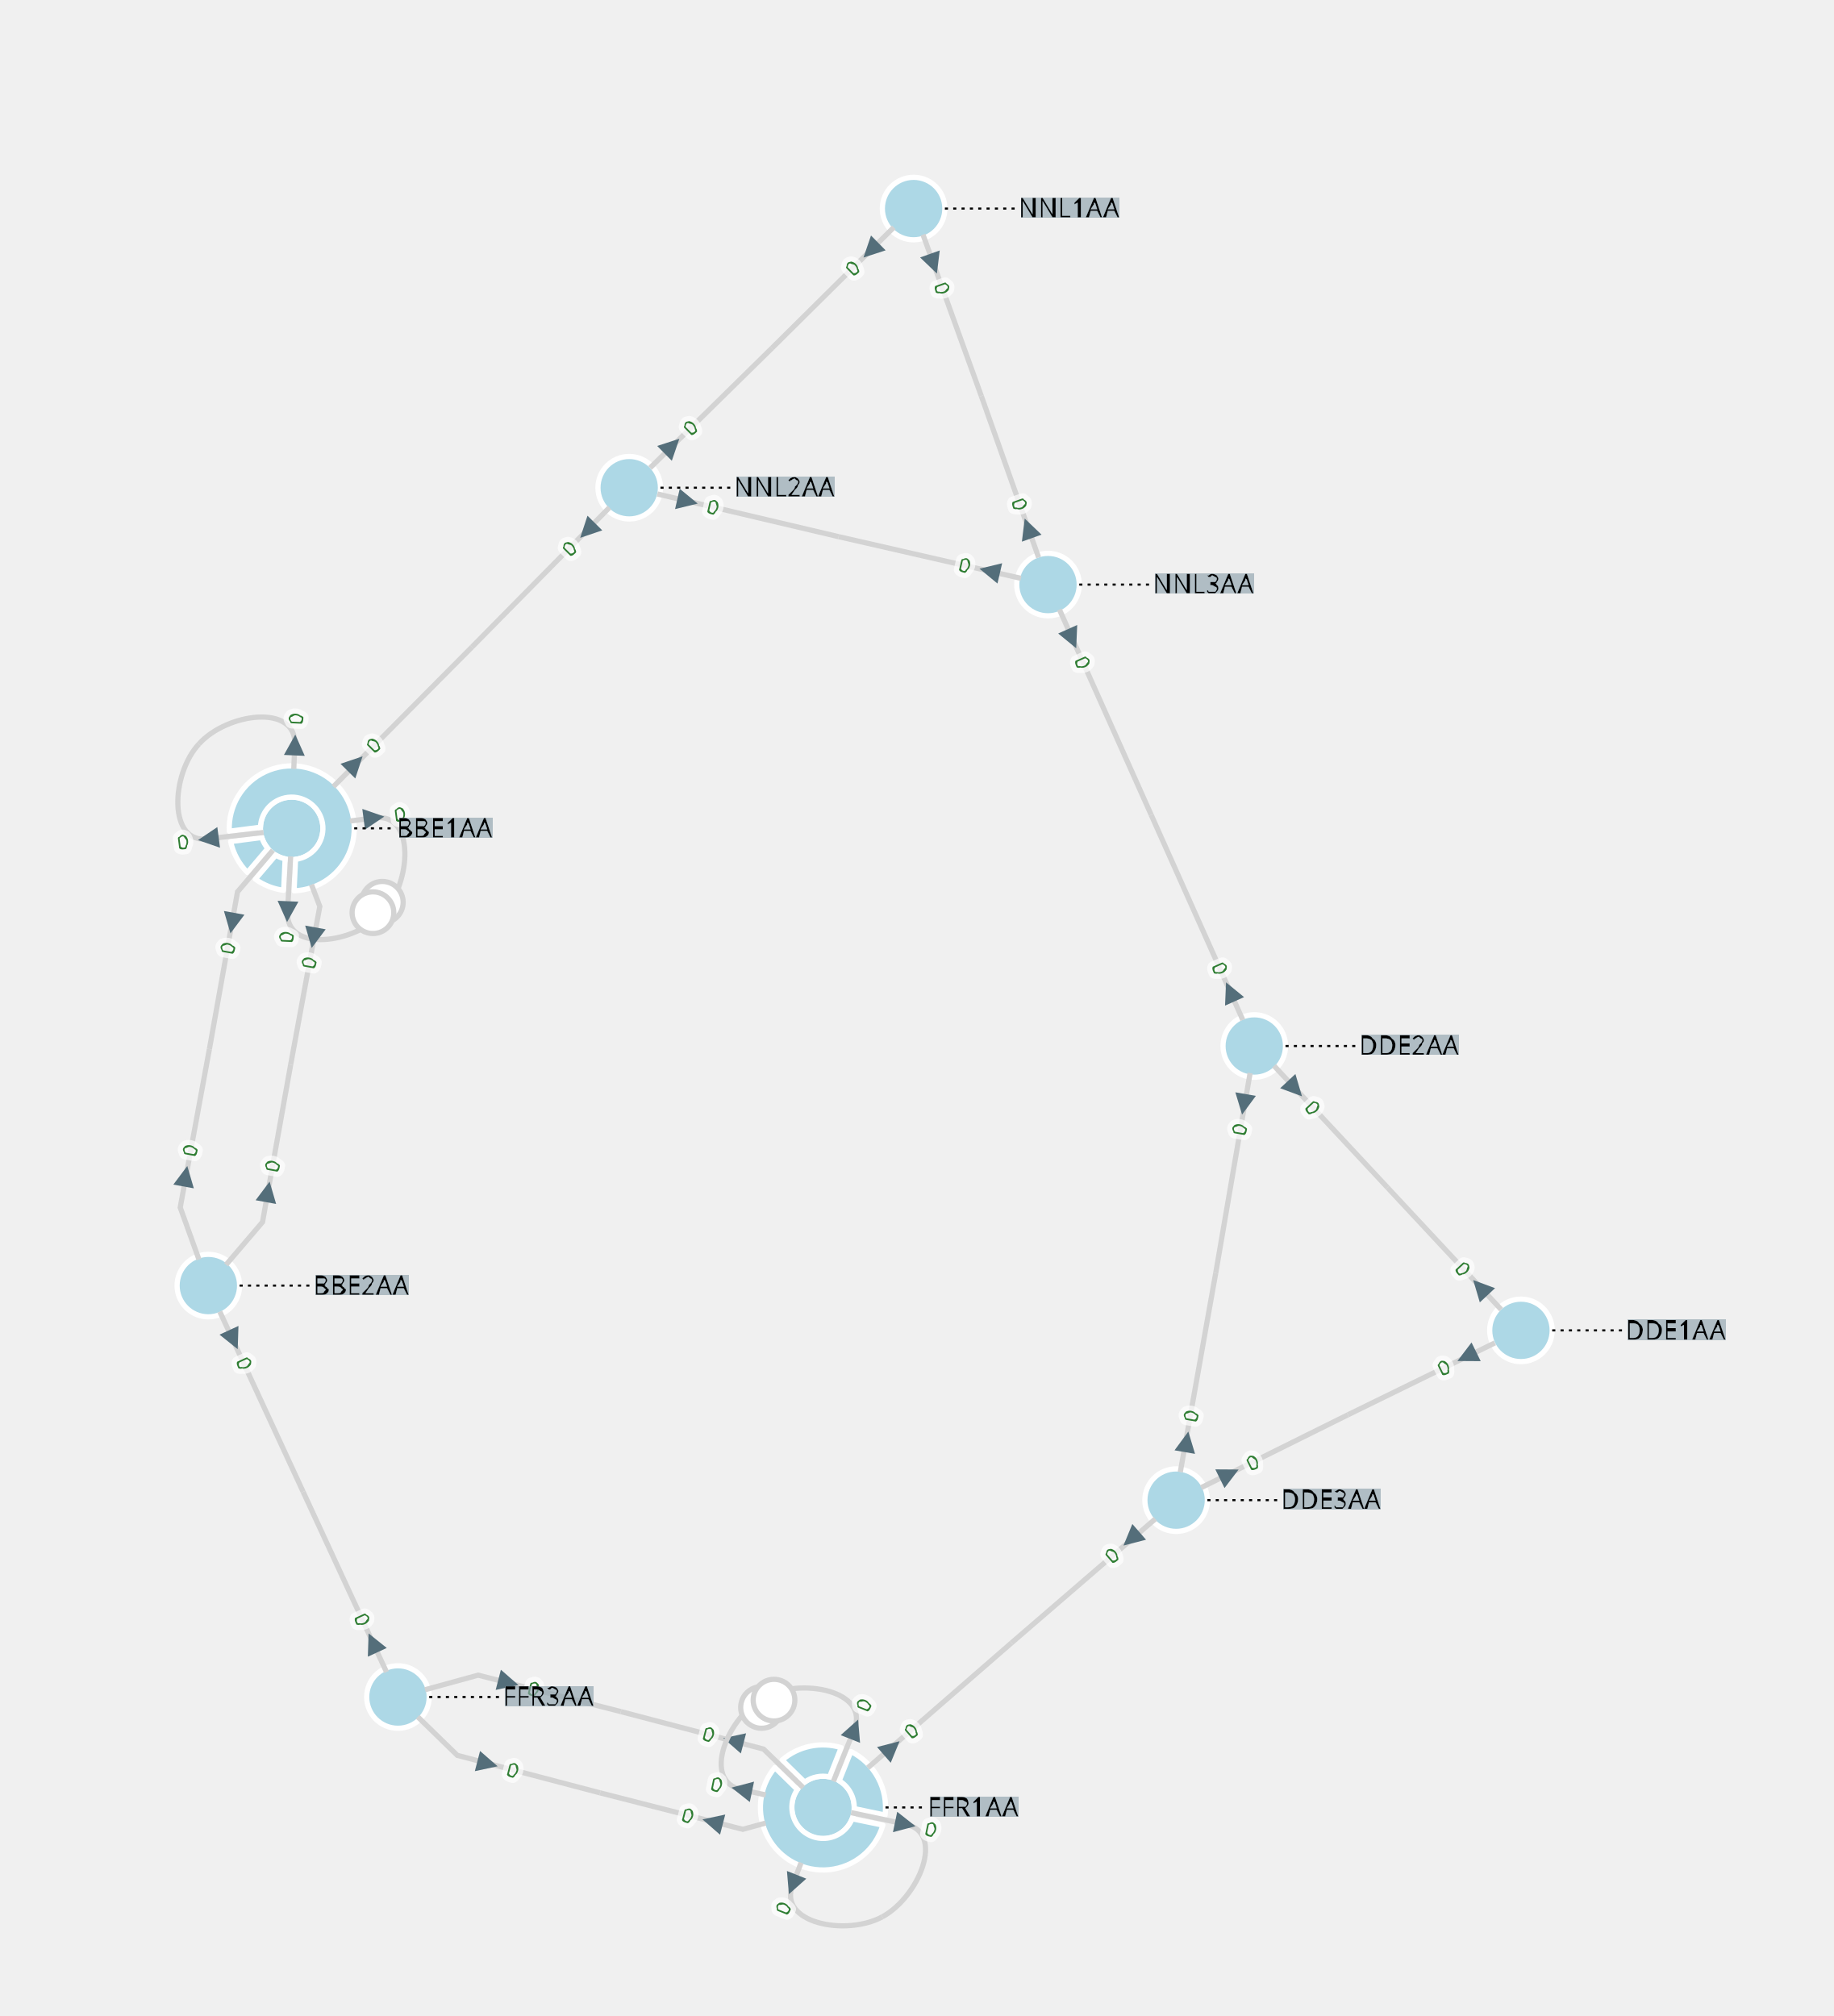
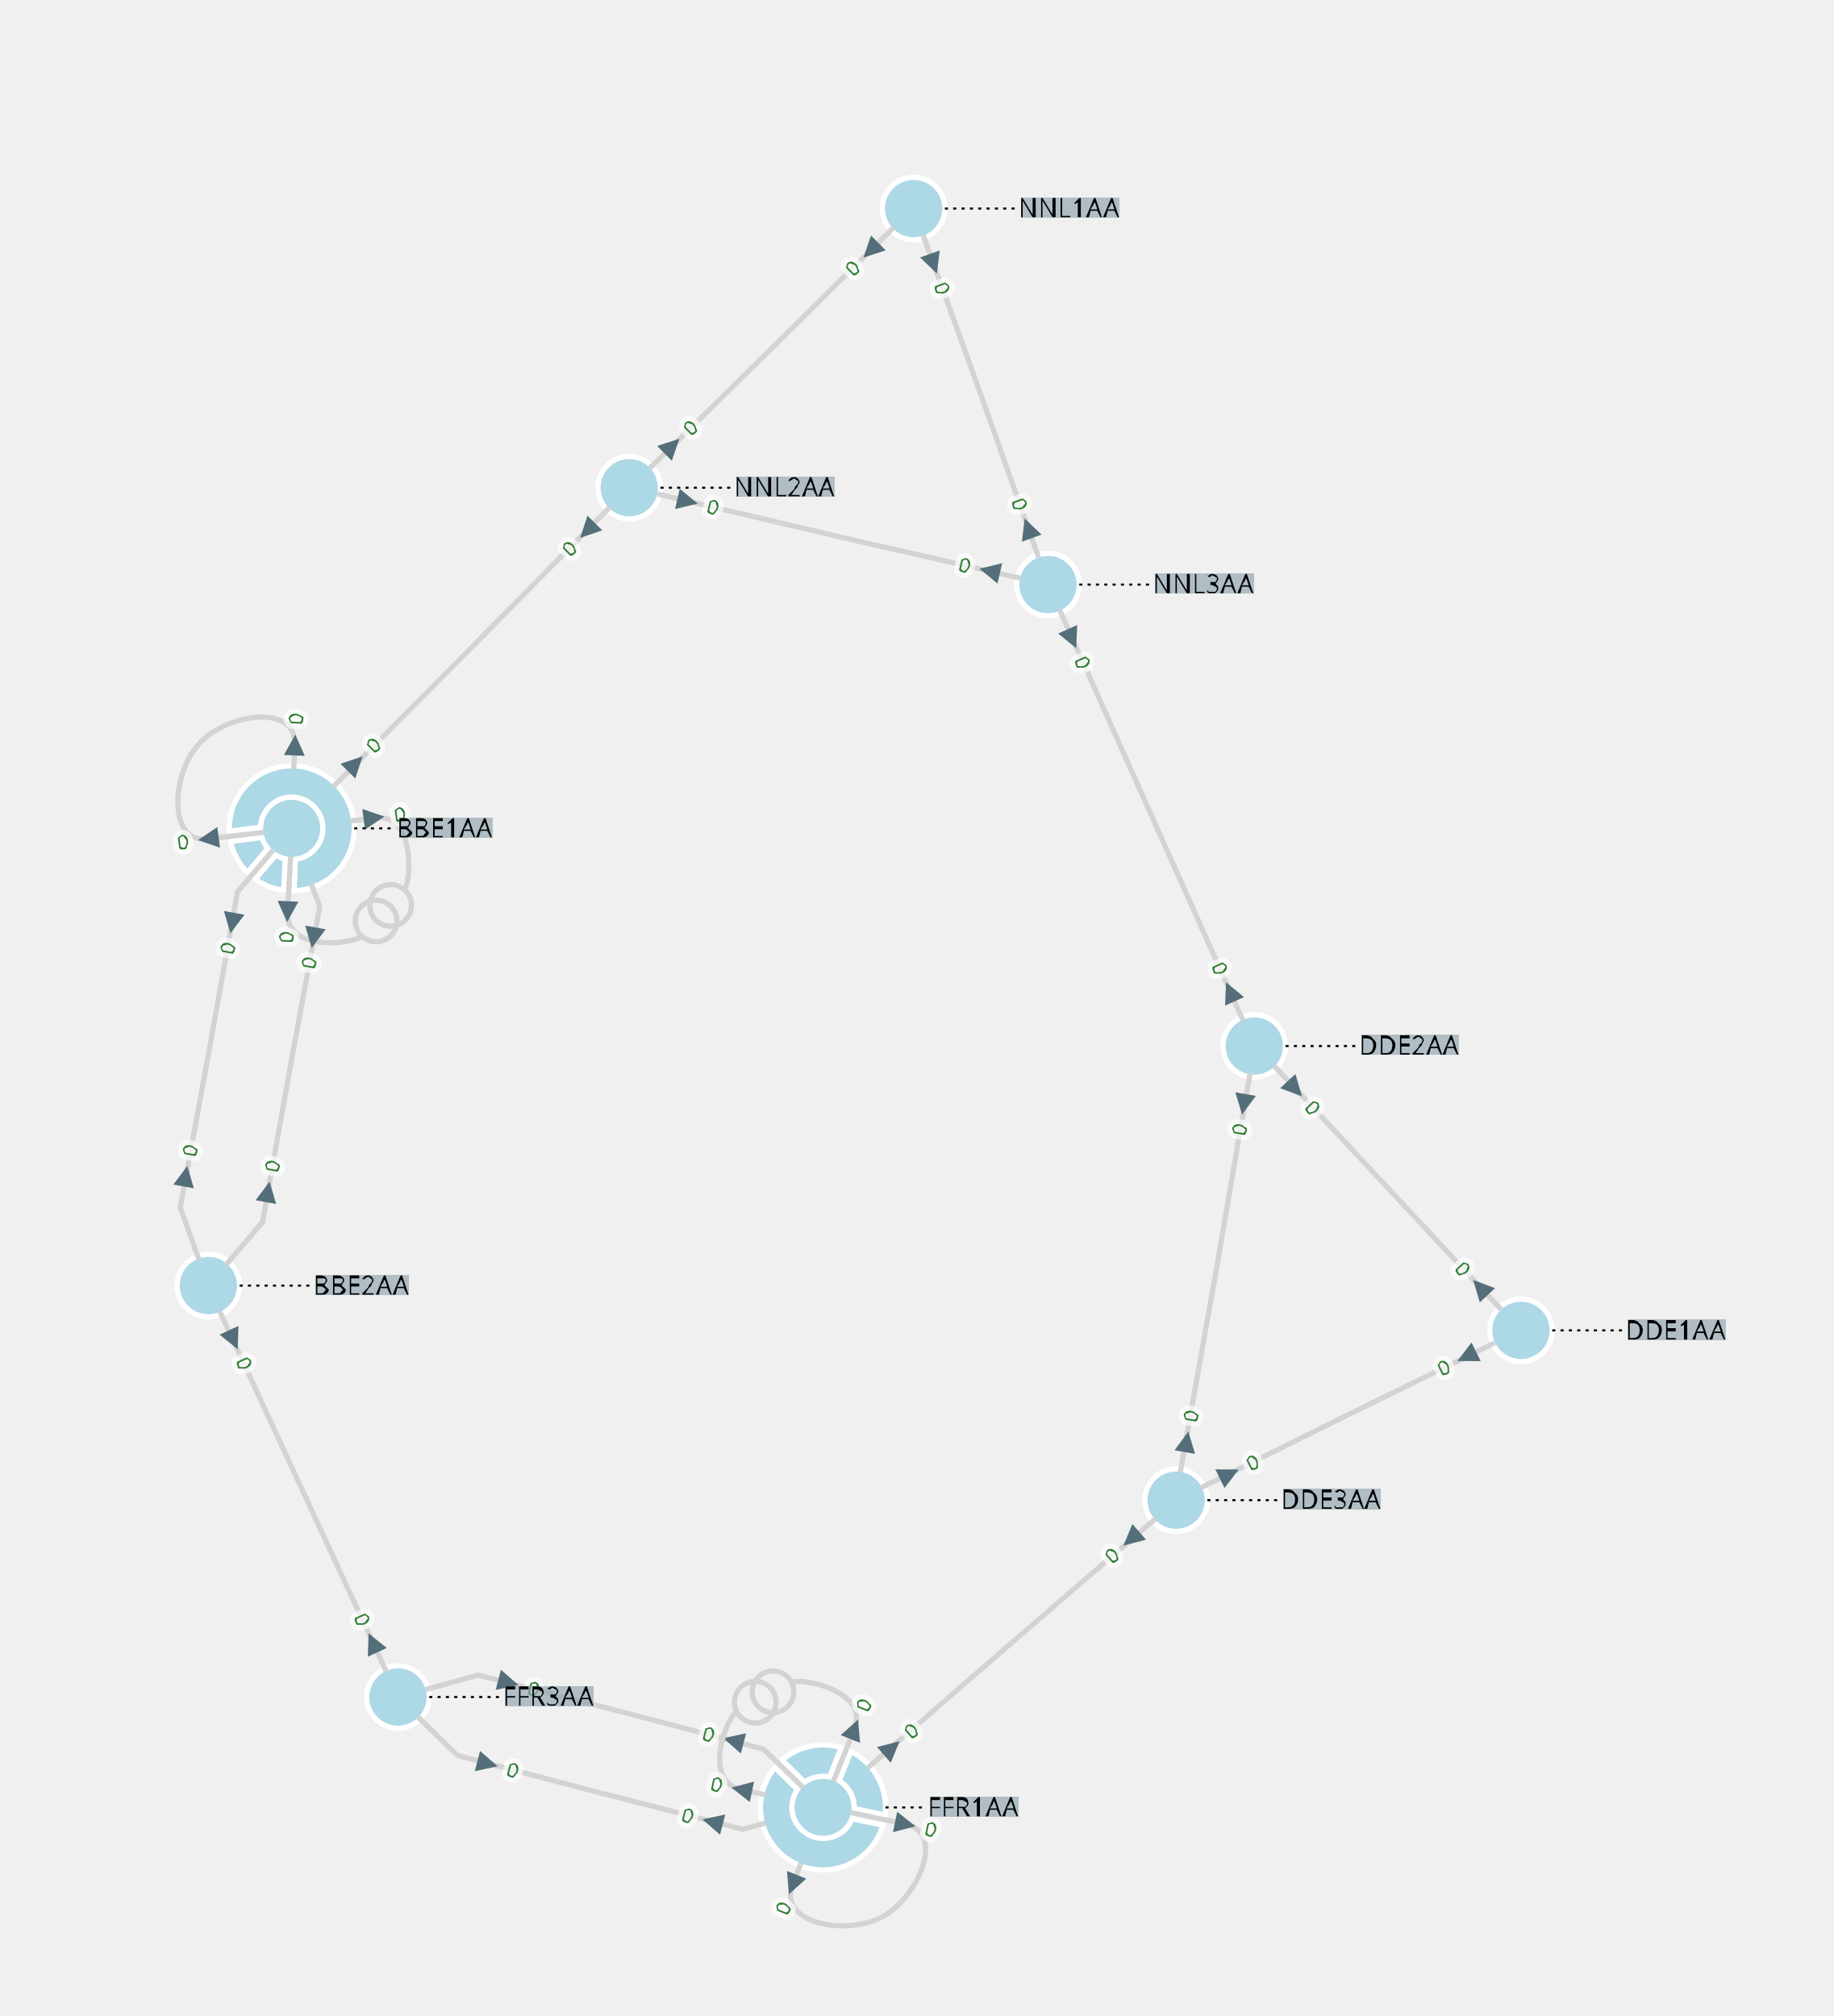
<svg xmlns="http://www.w3.org/2000/svg" width="800.00" height="879.76" viewBox="-7.54 -10.03 17.60 19.35">
  <style>
.nad-branch-edges polyline, .nad-branch-edges path {stroke: var(--nad-vl-color, lightgrey); stroke-width: 0.05; fill: none}
- .nad-branch-edges circle {stroke: var(--nad-vl-color, lightgrey); stroke-width: 0.05; fill: white}
+ .nad-branch-edges circle {stroke: var(--nad-vl-color, lightgrey); stroke-width: 0.05; fill: none}
.nad-3wt-edges polyline {stroke: var(--nad-vl-color, lightgrey); stroke-width: 0.05; fill: none}
.nad-text-edges {stroke: black; stroke-width: 0.02; stroke-dasharray: .03,.05}
.nad-branch-edges .nad-disconnected polyline {stroke-dasharray: .1,.1}
.nad-vl-nodes circle, .nad-vl-nodes path {fill: var(--nad-vl-color, lightblue); stroke-width: 0.05; stroke: white; stroke-linejoin:round}
.nad-vl-nodes circle.nad-unknown-busnode {stroke: lightgrey; stroke-dasharray: .05,.05; fill: none}
.nad-hvdc-edge polyline.nad-hvdc {stroke: grey; stroke-width: 0.2}
.nad-3wt-nodes circle {stroke: var(--nad-vl-color, lightgrey); stroke-width: 0.05; fill: none}
- .nad-3wt-bg circle {stroke: none; fill: white}
.nad-state-out .nad-arrow-in {visibility: hidden}
.nad-state-in .nad-arrow-out {visibility: hidden}
.nad-active path {stroke: none; fill: #546e7a}
.nad-active {visibility: visible}
.nad-reactive {visibility: hidden}
.nad-reactive path {stroke: none; fill: #0277bd}
.nad-text-background {flood-color: #90a4aeaa}
.nad-text-nodes {font: 0.25px "Verdana"; fill: black}
.nad-edge-infos text {font: 0.2px "Verdana"; dominant-baseline:middle; stroke: #FFFFFFAA; stroke-width: 0.1; stroke-linejoin:round; paint-order: stroke}
.nad-edge-infos .nad-state-in text {fill: #b71c1c}
.nad-edge-infos .nad-state-out text {fill: #2e7d32}
.nad-vl0to30 {--nad-vl-color: #AFB42B}
.nad-vl30to50 {--nad-vl-color: #EF9A9A}
.nad-vl50to70 {--nad-vl-color: #9C27B0}
.nad-vl70to120 {--nad-vl-color: #E65100}
.nad-vl120to180 {--nad-vl-color: #00ACC1}
.nad-vl180to300 {--nad-vl-color: #2E7D32}
.nad-vl300to500 {--nad-vl-color: #D32F2F}
.nad-branch-edges .nad-overload polyline, .nad-branch-edges .nad-overload path {animation: line-blink 3s infinite}
.nad-vl-nodes .nad-overvoltage {animation: node-over-blink 3s infinite}
.nad-vl-nodes .nad-undervoltage {animation: node-under-blink 3s infinite}

@keyframes line-blink {
  0%, 80%, 100% {stroke: var(--nad-vl-color, black); stroke-width: 0.05}
  40% {stroke: #FFEB3B; stroke-width: 0.15}
}
@keyframes node-over-blink {
  0%, 80%, 100% {stroke: white; stroke-width: 0.05}
  40% {stroke: #ff5722; stroke-width: 0.15}
}
@keyframes node-under-blink {
  0%, 80%, 100% {stroke: white; stroke-width: 0.05}
  40% {stroke: #00BCD4; stroke-width: 0.15}
}
</style>
  <defs>
    <filter id="textBgFilter" x="0" y="0" width="1" height="1">
      <feFlood class="nad-text-background" />
      <feComposite in="SourceGraphic" operator="over" />
    </filter>
  </defs>
  <g class="nad-vl-nodes">
    <g transform="translate(-4.74,-2.08)" id="0" class="nad-vl300to500">
      <circle r="0.30" id="1" />
      <path d="M-0.077,0.595 A0.600,0.600 28.195 0 1 -0.349,0.488 L-0.153,0.258 A0.300,0.300 -18.646 0 0 -0.063,0.293 Z M-0.425,0.424 A0.600,0.600 32.706 0 1 -0.586,0.127 L-0.287,0.088 A0.300,0.300 -23.157 0 0 -0.229,0.193 Z M-0.599,0.028 A0.600,0.600 270.451 1 1 0.023,0.600 L0.037,0.298 A0.300,0.300 -260.901 1 0 -0.300,-0.011 Z " id="2" />
    </g>
    <g transform="translate(-5.54,2.31)" id="3" class="nad-vl300to500">
      <circle r="0.30" id="4" />
    </g>
    <g transform="translate(7.06,2.74)" id="5" class="nad-vl300to500">
      <circle r="0.30" id="6" />
    </g>
    <g transform="translate(4.50,0.01)" id="7" class="nad-vl300to500">
      <circle r="0.30" id="8" />
    </g>
    <g transform="translate(3.75,4.37)" id="9" class="nad-vl300to500">
      <circle r="0.30" id="10" />
    </g>
    <g transform="translate(0.36,7.32)" id="11" class="nad-vl300to500">
      <circle r="0.30" id="12" />
      <path d="M-0.392,-0.455 A0.600,0.600 57.675 0 1 0.175,-0.574 L0.063,-0.293 A0.300,0.300 -48.126 0 0 -0.176,-0.243 Z M0.268,-0.537 A0.600,0.600 70.451 0 1 0.596,0.073 L0.300,0.011 A0.300,0.300 -60.901 0 0 0.156,-0.256 Z M0.575,0.170 A0.600,0.600 203.226 1 1 -0.462,-0.383 L-0.246,-0.172 A0.300,0.300 -193.677 1 0 0.280,0.109 Z " id="13" />
    </g>
    <g transform="translate(-3.72,6.26)" id="14" class="nad-vl300to500">
      <circle r="0.30" id="15" />
    </g>
    <g transform="translate(1.23,-8.03)" id="16" class="nad-vl300to500">
      <circle r="0.30" id="17" />
    </g>
    <g transform="translate(-1.50,-5.35)" id="18" class="nad-vl300to500">
      <circle r="0.30" id="19" />
    </g>
    <g transform="translate(2.52,-4.42)" id="20" class="nad-vl300to500">
      <circle r="0.30" id="21" />
    </g>
  </g>
  <g class="nad-branch-edges">
    <g id="22">
      <g class="nad-vl300to500">
        <polyline points="-4.92,-1.87 -5.26,-1.47 -5.53,0.04" />
        <g class="nad-edge-infos" transform="translate(-5.31,-1.17)">
          <g class="nad-active nad-state-out">
            <g transform="rotate(-169.70)">
              <path class="nad-arrow-in" d="M-0.1 -0.1 H0.1 L0 0.1z" />
              <path class="nad-arrow-out" d="M-0.1 0.1 H0.1 L0 -0.1z" />
            </g>
            <text transform="rotate(-79.70)" x="-0.19" style="text-anchor:end">0</text>
          </g>
          <g class="nad-reactive nad-state-out">
            <g transform="rotate(-169.70)">
              <path class="nad-arrow-in" d="M-0.1 -0.1 H0.1 L0 0.1z" />
              <path class="nad-arrow-out" d="M-0.1 0.1 H0.1 L0 -0.1z" />
            </g>
            <text transform="rotate(-79.70)" x="-0.19" style="text-anchor:end">0</text>
          </g>
        </g>
      </g>
      <g class="nad-vl300to500">
        <polyline points="-5.63,2.06 -5.81,1.56 -5.53,0.04" />
        <g class="nad-edge-infos" transform="translate(-5.76,1.26)">
          <g class="nad-active nad-state-out">
            <g transform="rotate(10.30)">
              <path class="nad-arrow-in" d="M-0.1 -0.1 H0.1 L0 0.1z" />
              <path class="nad-arrow-out" d="M-0.1 0.1 H0.1 L0 -0.1z" />
            </g>
            <text transform="rotate(-79.70)" x="0.19">0</text>
          </g>
          <g class="nad-reactive nad-state-out">
            <g transform="rotate(10.30)">
              <path class="nad-arrow-in" d="M-0.1 -0.1 H0.1 L0 0.1z" />
              <path class="nad-arrow-out" d="M-0.1 0.1 H0.1 L0 -0.1z" />
            </g>
            <text transform="rotate(-79.70)" x="0.19">0</text>
          </g>
        </g>
      </g>
    </g>
    <g id="23">
      <g class="nad-vl300to500">
        <path d="M-5.01,-2.04 L-5.54,-1.98 C-5.93,-1.92 -5.90,-2.60 -5.63,-2.89" />
        <g class="nad-edge-infos" transform="translate(-5.54,-1.98)">
          <g class="nad-active nad-state-out">
            <g transform="rotate(-97.44)">
              <path class="nad-arrow-in" d="M-0.1 -0.1 H0.1 L0 0.1z" />
              <path class="nad-arrow-out" d="M-0.1 0.1 H0.1 L0 -0.1z" />
            </g>
            <text transform="rotate(-7.44)" x="-0.19" style="text-anchor:end">0</text>
          </g>
          <g class="nad-reactive nad-state-out">
            <g transform="rotate(-97.44)">
              <path class="nad-arrow-in" d="M-0.1 -0.1 H0.1 L0 0.1z" />
              <path class="nad-arrow-out" d="M-0.1 0.1 H0.1 L0 -0.1z" />
            </g>
            <text transform="rotate(-7.44)" x="-0.19" style="text-anchor:end">0</text>
          </g>
        </g>
      </g>
      <g class="nad-vl300to500">
        <path d="M-4.72,-2.65 L-4.71,-2.88 C-4.69,-3.28 -5.36,-3.19 -5.63,-2.89" />
        <g class="nad-edge-infos" transform="translate(-4.71,-2.88)">
          <g class="nad-active nad-state-out">
            <g transform="rotate(2.56)">
              <path class="nad-arrow-in" d="M-0.1 -0.1 H0.1 L0 0.1z" />
              <path class="nad-arrow-out" d="M-0.1 0.1 H0.1 L0 -0.1z" />
            </g>
            <text transform="rotate(-87.44)" x="0.19">0</text>
          </g>
          <g class="nad-reactive nad-state-out">
            <g transform="rotate(2.56)">
              <path class="nad-arrow-in" d="M-0.1 -0.1 H0.1 L0 0.1z" />
              <path class="nad-arrow-out" d="M-0.1 0.1 H0.1 L0 -0.1z" />
            </g>
            <text transform="rotate(-87.44)" x="0.19">0</text>
          </g>
        </g>
      </g>
    </g>
    <g id="24">
      <g class="nad-vl300to500">
-         <path d="M-4.18,-2.15 L-3.95,-2.18 C-3.55,-2.24 -3.59,-1.56 -3.86,-1.27" />
+         <path d="M-4.18,-2.15 L-3.95,-2.18 C-3.55,-2.24 -3.59,-1.56 -3.66,-1.49" />
        <g class="nad-edge-infos" transform="translate(-3.95,-2.18)">
          <g class="nad-active nad-state-out">
            <g transform="rotate(82.56)">
              <path class="nad-arrow-in" d="M-0.1 -0.1 H0.1 L0 0.1z" />
              <path class="nad-arrow-out" d="M-0.1 0.1 H0.1 L0 -0.1z" />
            </g>
            <text transform="rotate(-7.44)" x="0.19">0</text>
          </g>
          <g class="nad-reactive nad-state-out">
            <g transform="rotate(82.56)">
              <path class="nad-arrow-in" d="M-0.1 -0.1 H0.1 L0 0.1z" />
              <path class="nad-arrow-out" d="M-0.1 0.1 H0.1 L0 -0.1z" />
            </g>
            <text transform="rotate(-7.44)" x="0.19">0</text>
          </g>
        </g>
-         <circle cx="-3.87" cy="-1.37" r="0.20" />
-       </g>
-       <g class="nad-vl300to500">
-         <path d="M-4.75,-1.81 L-4.78,-1.28 C-4.80,-0.88 -4.13,-0.97 -3.86,-1.27" />
+         <circle cx="-3.79" cy="-1.34" r="0.20" />
+       </g>
+       <g class="nad-vl300to500">
+         <path d="M-4.75,-1.81 L-4.78,-1.28 C-4.80,-0.88 -4.13,-0.97 -4.06,-1.05" />
        <g class="nad-edge-infos" transform="translate(-4.78,-1.28)">
          <g class="nad-active nad-state-out">
            <g transform="rotate(-177.44)">
              <path class="nad-arrow-in" d="M-0.1 -0.1 H0.1 L0 0.1z" />
              <path class="nad-arrow-out" d="M-0.1 0.1 H0.1 L0 -0.1z" />
            </g>
            <text transform="rotate(-87.44)" x="-0.19" style="text-anchor:end">0</text>
          </g>
          <g class="nad-reactive nad-state-out">
            <g transform="rotate(-177.44)">
              <path class="nad-arrow-in" d="M-0.1 -0.1 H0.1 L0 0.1z" />
              <path class="nad-arrow-out" d="M-0.1 0.1 H0.1 L0 -0.1z" />
            </g>
            <text transform="rotate(-87.44)" x="-0.19" style="text-anchor:end">0</text>
          </g>
        </g>
-         <circle cx="-3.96" cy="-1.27" r="0.20" />
+         <circle cx="-3.93" cy="-1.19" r="0.20" />
      </g>
    </g>
    <g id="25">
      <g class="nad-vl300to500">
        <polyline points="-5.37,2.11 -5.02,1.70 -4.75,0.19" />
        <g class="nad-edge-infos" transform="translate(-4.97,1.41)">
          <g class="nad-active nad-state-out">
            <g transform="rotate(10.30)">
              <path class="nad-arrow-in" d="M-0.1 -0.1 H0.1 L0 0.1z" />
              <path class="nad-arrow-out" d="M-0.1 0.1 H0.1 L0 -0.1z" />
            </g>
            <text transform="rotate(-79.70)" x="0.19">0</text>
          </g>
          <g class="nad-reactive nad-state-out">
            <g transform="rotate(10.30)">
              <path class="nad-arrow-in" d="M-0.1 -0.1 H0.1 L0 0.1z" />
              <path class="nad-arrow-out" d="M-0.1 0.1 H0.1 L0 -0.1z" />
            </g>
            <text transform="rotate(-79.70)" x="0.19">0</text>
          </g>
        </g>
      </g>
      <g class="nad-vl300to500">
        <polyline points="-4.55,-1.54 -4.47,-1.33 -4.75,0.19" />
        <g class="nad-edge-infos" transform="translate(-4.53,-1.03)">
          <g class="nad-active nad-state-out">
            <g transform="rotate(-169.70)">
              <path class="nad-arrow-in" d="M-0.1 -0.1 H0.1 L0 0.1z" />
              <path class="nad-arrow-out" d="M-0.1 0.1 H0.1 L0 -0.1z" />
            </g>
            <text transform="rotate(-79.70)" x="-0.19" style="text-anchor:end">0</text>
          </g>
          <g class="nad-reactive nad-state-out">
            <g transform="rotate(-169.70)">
              <path class="nad-arrow-in" d="M-0.1 -0.1 H0.1 L0 0.1z" />
              <path class="nad-arrow-out" d="M-0.1 0.1 H0.1 L0 -0.1z" />
            </g>
            <text transform="rotate(-79.70)" x="-0.19" style="text-anchor:end">0</text>
          </g>
        </g>
      </g>
    </g>
    <g id="26">
      <g class="nad-vl300to500">
        <polyline points="-1.69,-5.16 -3.01,-3.82" />
        <g class="nad-edge-infos" transform="translate(-1.90,-4.94)">
          <g class="nad-active nad-state-out">
            <g transform="rotate(-135.19)">
              <path class="nad-arrow-in" d="M-0.1 -0.1 H0.1 L0 0.1z" />
              <path class="nad-arrow-out" d="M-0.1 0.1 H0.1 L0 -0.1z" />
            </g>
            <text transform="rotate(-45.19)" x="-0.19" style="text-anchor:end">0</text>
          </g>
          <g class="nad-reactive nad-state-out">
            <g transform="rotate(-135.19)">
              <path class="nad-arrow-in" d="M-0.1 -0.1 H0.1 L0 0.1z" />
              <path class="nad-arrow-out" d="M-0.1 0.1 H0.1 L0 -0.1z" />
            </g>
            <text transform="rotate(-45.19)" x="-0.19" style="text-anchor:end">0</text>
          </g>
        </g>
      </g>
      <g class="nad-vl300to500">
        <polyline points="-4.34,-2.48 -3.01,-3.82" />
        <g class="nad-edge-infos" transform="translate(-4.13,-2.70)">
          <g class="nad-active nad-state-out">
            <g transform="rotate(44.81)">
              <path class="nad-arrow-in" d="M-0.1 -0.1 H0.1 L0 0.1z" />
              <path class="nad-arrow-out" d="M-0.1 0.1 H0.1 L0 -0.1z" />
            </g>
            <text transform="rotate(-45.19)" x="0.19">0</text>
          </g>
          <g class="nad-reactive nad-state-out">
            <g transform="rotate(44.81)">
              <path class="nad-arrow-in" d="M-0.1 -0.1 H0.1 L0 0.1z" />
              <path class="nad-arrow-out" d="M-0.1 0.1 H0.1 L0 -0.1z" />
            </g>
            <text transform="rotate(-45.19)" x="0.19">0</text>
          </g>
        </g>
      </g>
    </g>
    <g id="27">
      <g class="nad-vl300to500">
        <polyline points="-5.43,2.56 -4.63,4.29" />
        <g class="nad-edge-infos" transform="translate(-5.30,2.83)">
          <g class="nad-active nad-state-out">
            <g transform="rotate(155.26)">
              <path class="nad-arrow-in" d="M-0.1 -0.1 H0.1 L0 0.1z" />
              <path class="nad-arrow-out" d="M-0.1 0.1 H0.1 L0 -0.1z" />
            </g>
            <text transform="rotate(65.26)" x="0.19">0</text>
          </g>
          <g class="nad-reactive nad-state-out">
            <g transform="rotate(155.26)">
              <path class="nad-arrow-in" d="M-0.1 -0.1 H0.1 L0 0.1z" />
              <path class="nad-arrow-out" d="M-0.1 0.1 H0.1 L0 -0.1z" />
            </g>
            <text transform="rotate(65.26)" x="0.19">0</text>
          </g>
        </g>
      </g>
      <g class="nad-vl300to500">
        <polyline points="-3.83,6.02 -4.63,4.29" />
        <g class="nad-edge-infos" transform="translate(-3.96,5.74)">
          <g class="nad-active nad-state-out">
            <g transform="rotate(-24.74)">
              <path class="nad-arrow-in" d="M-0.1 -0.1 H0.1 L0 0.1z" />
              <path class="nad-arrow-out" d="M-0.1 0.1 H0.1 L0 -0.1z" />
            </g>
            <text transform="rotate(-294.74)" x="-0.19" style="text-anchor:end">0</text>
          </g>
          <g class="nad-reactive nad-state-out">
            <g transform="rotate(-24.74)">
              <path class="nad-arrow-in" d="M-0.1 -0.1 H0.1 L0 0.1z" />
              <path class="nad-arrow-out" d="M-0.1 0.1 H0.1 L0 -0.1z" />
            </g>
            <text transform="rotate(-294.74)" x="-0.19" style="text-anchor:end">0</text>
          </g>
        </g>
      </g>
    </g>
    <g id="28">
      <g class="nad-vl300to500">
        <polyline points="6.87,2.54 5.78,1.37" />
        <g class="nad-edge-infos" transform="translate(6.67,2.33)">
          <g class="nad-active nad-state-out">
            <g transform="rotate(-43.04)">
              <path class="nad-arrow-in" d="M-0.1 -0.1 H0.1 L0 0.1z" />
              <path class="nad-arrow-out" d="M-0.1 0.1 H0.1 L0 -0.1z" />
            </g>
            <text transform="rotate(-313.04)" x="-0.19" style="text-anchor:end">0</text>
          </g>
          <g class="nad-reactive nad-state-out">
            <g transform="rotate(-43.04)">
              <path class="nad-arrow-in" d="M-0.1 -0.1 H0.1 L0 0.1z" />
              <path class="nad-arrow-out" d="M-0.1 0.1 H0.1 L0 -0.1z" />
            </g>
            <text transform="rotate(-313.04)" x="-0.19" style="text-anchor:end">0</text>
          </g>
        </g>
      </g>
      <g class="nad-vl300to500">
        <polyline points="4.69,0.20 5.78,1.37" />
        <g class="nad-edge-infos" transform="translate(4.89,0.42)">
          <g class="nad-active nad-state-out">
            <g transform="rotate(136.96)">
              <path class="nad-arrow-in" d="M-0.1 -0.1 H0.1 L0 0.1z" />
              <path class="nad-arrow-out" d="M-0.1 0.1 H0.1 L0 -0.1z" />
            </g>
            <text transform="rotate(46.96)" x="0.19">0</text>
          </g>
          <g class="nad-reactive nad-state-out">
            <g transform="rotate(136.96)">
              <path class="nad-arrow-in" d="M-0.1 -0.1 H0.1 L0 0.1z" />
              <path class="nad-arrow-out" d="M-0.1 0.1 H0.1 L0 -0.1z" />
            </g>
            <text transform="rotate(46.96)" x="0.19">0</text>
          </g>
        </g>
      </g>
    </g>
    <g id="29">
      <g class="nad-vl300to500">
        <polyline points="6.81,2.86 5.40,3.55" />
        <g class="nad-edge-infos" transform="translate(6.54,2.99)">
          <g class="nad-active nad-state-out">
            <g transform="rotate(-116.19)">
              <path class="nad-arrow-in" d="M-0.1 -0.1 H0.1 L0 0.1z" />
              <path class="nad-arrow-out" d="M-0.1 0.1 H0.1 L0 -0.1z" />
            </g>
            <text transform="rotate(-26.19)" x="-0.19" style="text-anchor:end">0</text>
          </g>
          <g class="nad-reactive nad-state-out">
            <g transform="rotate(-116.19)">
              <path class="nad-arrow-in" d="M-0.1 -0.1 H0.1 L0 0.1z" />
              <path class="nad-arrow-out" d="M-0.1 0.1 H0.1 L0 -0.1z" />
            </g>
            <text transform="rotate(-26.19)" x="-0.19" style="text-anchor:end">0</text>
          </g>
        </g>
      </g>
      <g class="nad-vl300to500">
        <polyline points="3.99,4.25 5.40,3.55" />
        <g class="nad-edge-infos" transform="translate(4.26,4.12)">
          <g class="nad-active nad-state-out">
            <g transform="rotate(63.81)">
              <path class="nad-arrow-in" d="M-0.1 -0.1 H0.1 L0 0.1z" />
              <path class="nad-arrow-out" d="M-0.1 0.1 H0.1 L0 -0.1z" />
            </g>
            <text transform="rotate(-26.19)" x="0.19">0</text>
          </g>
          <g class="nad-reactive nad-state-out">
            <g transform="rotate(63.81)">
              <path class="nad-arrow-in" d="M-0.1 -0.1 H0.1 L0 0.1z" />
              <path class="nad-arrow-out" d="M-0.1 0.1 H0.1 L0 -0.1z" />
            </g>
            <text transform="rotate(-26.19)" x="0.19">0</text>
          </g>
        </g>
      </g>
    </g>
    <g id="30">
      <g class="nad-vl300to500">
        <polyline points="4.46,0.27 4.13,2.19" />
        <g class="nad-edge-infos" transform="translate(4.40,0.57)">
          <g class="nad-active nad-state-out">
            <g transform="rotate(-170.21)">
              <path class="nad-arrow-in" d="M-0.1 -0.1 H0.1 L0 0.1z" />
              <path class="nad-arrow-out" d="M-0.1 0.1 H0.1 L0 -0.1z" />
            </g>
            <text transform="rotate(-80.21)" x="-0.19" style="text-anchor:end">0</text>
          </g>
          <g class="nad-reactive nad-state-out">
            <g transform="rotate(-170.21)">
              <path class="nad-arrow-in" d="M-0.1 -0.1 H0.1 L0 0.1z" />
              <path class="nad-arrow-out" d="M-0.1 0.1 H0.1 L0 -0.1z" />
            </g>
            <text transform="rotate(-80.21)" x="-0.19" style="text-anchor:end">0</text>
          </g>
        </g>
      </g>
      <g class="nad-vl300to500">
        <polyline points="3.79,4.10 4.13,2.19" />
        <g class="nad-edge-infos" transform="translate(3.85,3.81)">
          <g class="nad-active nad-state-out">
            <g transform="rotate(9.79)">
              <path class="nad-arrow-in" d="M-0.1 -0.1 H0.1 L0 0.1z" />
              <path class="nad-arrow-out" d="M-0.1 0.1 H0.1 L0 -0.1z" />
            </g>
            <text transform="rotate(-80.21)" x="0.19">0</text>
          </g>
          <g class="nad-reactive nad-state-out">
            <g transform="rotate(9.79)">
              <path class="nad-arrow-in" d="M-0.1 -0.1 H0.1 L0 0.1z" />
              <path class="nad-arrow-out" d="M-0.1 0.1 H0.1 L0 -0.1z" />
            </g>
            <text transform="rotate(-80.21)" x="0.19">0</text>
          </g>
        </g>
      </g>
    </g>
    <g id="31">
      <g class="nad-vl300to500">
        <polyline points="4.39,-0.24 3.51,-2.21" />
        <g class="nad-edge-infos" transform="translate(4.27,-0.51)">
          <g class="nad-active nad-state-out">
            <g transform="rotate(-24.10)">
              <path class="nad-arrow-in" d="M-0.1 -0.1 H0.1 L0 0.1z" />
              <path class="nad-arrow-out" d="M-0.1 0.1 H0.1 L0 -0.1z" />
            </g>
            <text transform="rotate(-294.10)" x="-0.19" style="text-anchor:end">0</text>
          </g>
          <g class="nad-reactive nad-state-out">
            <g transform="rotate(-24.10)">
              <path class="nad-arrow-in" d="M-0.1 -0.1 H0.1 L0 0.1z" />
              <path class="nad-arrow-out" d="M-0.1 0.1 H0.1 L0 -0.1z" />
            </g>
            <text transform="rotate(-294.10)" x="-0.19" style="text-anchor:end">0</text>
          </g>
        </g>
      </g>
      <g class="nad-vl300to500">
        <polyline points="2.63,-4.18 3.51,-2.21" />
        <g class="nad-edge-infos" transform="translate(2.75,-3.90)">
          <g class="nad-active nad-state-out">
            <g transform="rotate(155.90)">
              <path class="nad-arrow-in" d="M-0.1 -0.1 H0.1 L0 0.1z" />
              <path class="nad-arrow-out" d="M-0.1 0.1 H0.1 L0 -0.1z" />
            </g>
            <text transform="rotate(65.90)" x="0.19">0</text>
          </g>
          <g class="nad-reactive nad-state-out">
            <g transform="rotate(155.90)">
              <path class="nad-arrow-in" d="M-0.1 -0.1 H0.1 L0 0.1z" />
              <path class="nad-arrow-out" d="M-0.1 0.1 H0.1 L0 -0.1z" />
            </g>
            <text transform="rotate(65.90)" x="0.19">0</text>
          </g>
        </g>
      </g>
    </g>
    <g id="32">
      <g class="nad-vl300to500">
        <polyline points="0.79,6.94 2.17,5.74" />
        <g class="nad-edge-infos" transform="translate(1.02,6.75)">
          <g class="nad-active nad-state-out">
            <g transform="rotate(48.94)">
              <path class="nad-arrow-in" d="M-0.1 -0.1 H0.1 L0 0.1z" />
              <path class="nad-arrow-out" d="M-0.1 0.1 H0.1 L0 -0.1z" />
            </g>
            <text transform="rotate(-41.06)" x="0.19">0</text>
          </g>
          <g class="nad-reactive nad-state-out">
            <g transform="rotate(48.94)">
              <path class="nad-arrow-in" d="M-0.1 -0.1 H0.1 L0 0.1z" />
              <path class="nad-arrow-out" d="M-0.1 0.1 H0.1 L0 -0.1z" />
            </g>
            <text transform="rotate(-41.06)" x="0.19">0</text>
          </g>
        </g>
      </g>
      <g class="nad-vl300to500">
        <polyline points="3.55,4.55 2.17,5.74" />
        <g class="nad-edge-infos" transform="translate(3.32,4.74)">
          <g class="nad-active nad-state-out">
            <g transform="rotate(-131.06)">
              <path class="nad-arrow-in" d="M-0.1 -0.1 H0.1 L0 0.1z" />
              <path class="nad-arrow-out" d="M-0.1 0.1 H0.1 L0 -0.1z" />
            </g>
            <text transform="rotate(-41.06)" x="-0.19" style="text-anchor:end">0</text>
          </g>
          <g class="nad-reactive nad-state-out">
            <g transform="rotate(-131.06)">
              <path class="nad-arrow-in" d="M-0.1 -0.1 H0.1 L0 0.1z" />
              <path class="nad-arrow-out" d="M-0.1 0.1 H0.1 L0 -0.1z" />
            </g>
            <text transform="rotate(-41.06)" x="-0.19" style="text-anchor:end">0</text>
          </g>
        </g>
      </g>
    </g>
    <g id="33">
      <g class="nad-vl300to500">
        <path d="M0.63,7.37 L1.15,7.48 C1.54,7.56 1.28,8.18 0.93,8.37" />
        <g class="nad-edge-infos" transform="translate(1.15,7.48)">
          <g class="nad-active nad-state-out">
            <g transform="rotate(101.72)">
              <path class="nad-arrow-in" d="M-0.1 -0.1 H0.1 L0 0.1z" />
              <path class="nad-arrow-out" d="M-0.1 0.1 H0.1 L0 -0.1z" />
            </g>
            <text transform="rotate(11.72)" x="0.19">0</text>
          </g>
          <g class="nad-reactive nad-state-out">
            <g transform="rotate(101.72)">
              <path class="nad-arrow-in" d="M-0.1 -0.1 H0.1 L0 0.1z" />
              <path class="nad-arrow-out" d="M-0.1 0.1 H0.1 L0 -0.1z" />
            </g>
            <text transform="rotate(11.72)" x="0.19">0</text>
          </g>
        </g>
      </g>
      <g class="nad-vl300to500">
        <path d="M0.15,7.85 L0.07,8.06 C-0.08,8.43 0.58,8.56 0.93,8.37" />
        <g class="nad-edge-infos" transform="translate(0.07,8.06)">
          <g class="nad-active nad-state-out">
            <g transform="rotate(-158.28)">
              <path class="nad-arrow-in" d="M-0.1 -0.1 H0.1 L0 0.1z" />
              <path class="nad-arrow-out" d="M-0.1 0.1 H0.1 L0 -0.1z" />
            </g>
            <text transform="rotate(-68.28)" x="-0.19" style="text-anchor:end">0</text>
          </g>
          <g class="nad-reactive nad-state-out">
            <g transform="rotate(-158.28)">
              <path class="nad-arrow-in" d="M-0.1 -0.1 H0.1 L0 0.1z" />
              <path class="nad-arrow-out" d="M-0.1 0.1 H0.1 L0 -0.1z" />
            </g>
            <text transform="rotate(-68.28)" x="-0.19" style="text-anchor:end">0</text>
          </g>
        </g>
      </g>
    </g>
    <g id="34">
      <g class="nad-vl300to500">
        <polyline points="0.17,7.13 -0.21,6.76 -1.58,6.40" />
        <g class="nad-edge-infos" transform="translate(-0.50,6.68)">
          <g class="nad-active nad-state-out">
            <g transform="rotate(-75.51)">
              <path class="nad-arrow-in" d="M-0.1 -0.1 H0.1 L0 0.1z" />
              <path class="nad-arrow-out" d="M-0.1 0.1 H0.1 L0 -0.1z" />
            </g>
            <text transform="rotate(-345.51)" x="-0.19" style="text-anchor:end">0</text>
          </g>
          <g class="nad-reactive nad-state-out">
            <g transform="rotate(-75.51)">
              <path class="nad-arrow-in" d="M-0.1 -0.1 H0.1 L0 0.1z" />
              <path class="nad-arrow-out" d="M-0.1 0.1 H0.1 L0 -0.1z" />
            </g>
            <text transform="rotate(-345.51)" x="-0.19" style="text-anchor:end">0</text>
          </g>
        </g>
      </g>
      <g class="nad-vl300to500">
        <polyline points="-3.46,6.19 -2.95,6.05 -1.58,6.40" />
        <g class="nad-edge-infos" transform="translate(-2.66,6.12)">
          <g class="nad-active nad-state-out">
            <g transform="rotate(104.49)">
              <path class="nad-arrow-in" d="M-0.1 -0.1 H0.1 L0 0.1z" />
              <path class="nad-arrow-out" d="M-0.1 0.1 H0.1 L0 -0.1z" />
            </g>
            <text transform="rotate(14.49)" x="0.19">0</text>
          </g>
          <g class="nad-reactive nad-state-out">
            <g transform="rotate(104.49)">
              <path class="nad-arrow-in" d="M-0.1 -0.1 H0.1 L0 0.1z" />
              <path class="nad-arrow-out" d="M-0.1 0.1 H0.1 L0 -0.1z" />
            </g>
            <text transform="rotate(14.49)" x="0.19">0</text>
          </g>
        </g>
      </g>
    </g>
    <g id="35">
      <g class="nad-vl300to500">
-         <path d="M-0.19,7.20 L-0.42,7.15 C-0.81,7.07 -0.56,6.45 -0.20,6.26" />
+         <path d="M-0.19,7.20 L-0.42,7.15 C-0.81,7.07 -0.56,6.45 -0.47,6.40" />
        <g class="nad-edge-infos" transform="translate(-0.42,7.15)">
          <g class="nad-active nad-state-out">
            <g transform="rotate(-78.28)">
              <path class="nad-arrow-in" d="M-0.1 -0.1 H0.1 L0 0.1z" />
              <path class="nad-arrow-out" d="M-0.1 0.1 H0.1 L0 -0.1z" />
            </g>
            <text transform="rotate(-348.28)" x="-0.19" style="text-anchor:end">0</text>
          </g>
          <g class="nad-reactive nad-state-out">
            <g transform="rotate(-78.28)">
              <path class="nad-arrow-in" d="M-0.1 -0.1 H0.1 L0 0.1z" />
              <path class="nad-arrow-out" d="M-0.1 0.1 H0.1 L0 -0.1z" />
            </g>
            <text transform="rotate(-348.28)" x="-0.19" style="text-anchor:end">0</text>
          </g>
        </g>
-         <circle cx="-0.23" cy="6.36" r="0.20" />
-       </g>
-       <g class="nad-vl300to500">
-         <path d="M0.46,7.07 L0.66,6.57 C0.81,6.20 0.15,6.07 -0.20,6.26" />
+         <circle cx="-0.29" cy="6.31" r="0.20" />
+       </g>
+       <g class="nad-vl300to500">
+         <path d="M0.46,7.07 L0.66,6.57 C0.81,6.20 0.15,6.07 0.06,6.12" />
        <g class="nad-edge-infos" transform="translate(0.66,6.57)">
          <g class="nad-active nad-state-out">
            <g transform="rotate(21.72)">
              <path class="nad-arrow-in" d="M-0.1 -0.1 H0.1 L0 0.1z" />
              <path class="nad-arrow-out" d="M-0.1 0.1 H0.1 L0 -0.1z" />
            </g>
            <text transform="rotate(-68.28)" x="0.19">0</text>
          </g>
          <g class="nad-reactive nad-state-out">
            <g transform="rotate(21.72)">
              <path class="nad-arrow-in" d="M-0.1 -0.1 H0.1 L0 0.1z" />
              <path class="nad-arrow-out" d="M-0.1 0.1 H0.1 L0 -0.1z" />
            </g>
            <text transform="rotate(-68.28)" x="0.19">0</text>
          </g>
        </g>
-         <circle cx="-0.11" cy="6.29" r="0.20" />
+         <circle cx="-0.12" cy="6.21" r="0.20" />
      </g>
    </g>
    <g id="36">
      <g class="nad-vl300to500">
        <polyline points="-0.19,7.47 -0.41,7.53 -1.78,7.18" />
        <g class="nad-edge-infos" transform="translate(-0.70,7.46)">
          <g class="nad-active nad-state-out">
            <g transform="rotate(-75.51)">
              <path class="nad-arrow-in" d="M-0.1 -0.1 H0.1 L0 0.1z" />
              <path class="nad-arrow-out" d="M-0.1 0.1 H0.1 L0 -0.1z" />
            </g>
            <text transform="rotate(-345.51)" x="-0.19" style="text-anchor:end">0</text>
          </g>
          <g class="nad-reactive nad-state-out">
            <g transform="rotate(-75.51)">
              <path class="nad-arrow-in" d="M-0.1 -0.1 H0.1 L0 0.1z" />
              <path class="nad-arrow-out" d="M-0.1 0.1 H0.1 L0 -0.1z" />
            </g>
            <text transform="rotate(-345.51)" x="-0.19" style="text-anchor:end">0</text>
          </g>
        </g>
      </g>
      <g class="nad-vl300to500">
        <polyline points="-3.53,6.45 -3.15,6.82 -1.78,7.18" />
        <g class="nad-edge-infos" transform="translate(-2.86,6.90)">
          <g class="nad-active nad-state-out">
            <g transform="rotate(104.49)">
              <path class="nad-arrow-in" d="M-0.1 -0.1 H0.1 L0 0.1z" />
              <path class="nad-arrow-out" d="M-0.1 0.1 H0.1 L0 -0.1z" />
            </g>
            <text transform="rotate(14.49)" x="0.19">0</text>
          </g>
          <g class="nad-reactive nad-state-out">
            <g transform="rotate(104.49)">
              <path class="nad-arrow-in" d="M-0.1 -0.1 H0.1 L0 0.1z" />
              <path class="nad-arrow-out" d="M-0.1 0.1 H0.1 L0 -0.1z" />
            </g>
            <text transform="rotate(14.49)" x="0.19">0</text>
          </g>
        </g>
      </g>
    </g>
    <g id="37">
      <g class="nad-vl300to500">
        <polyline points="1.04,-7.85 -0.13,-6.69" />
        <g class="nad-edge-infos" transform="translate(0.82,-7.63)">
          <g class="nad-active nad-state-out">
            <g transform="rotate(-134.58)">
              <path class="nad-arrow-in" d="M-0.1 -0.1 H0.1 L0 0.1z" />
              <path class="nad-arrow-out" d="M-0.1 0.1 H0.1 L0 -0.1z" />
            </g>
            <text transform="rotate(-44.58)" x="-0.19" style="text-anchor:end">0</text>
          </g>
          <g class="nad-reactive nad-state-out">
            <g transform="rotate(-134.58)">
              <path class="nad-arrow-in" d="M-0.1 -0.1 H0.1 L0 0.1z" />
              <path class="nad-arrow-out" d="M-0.1 0.1 H0.1 L0 -0.1z" />
            </g>
            <text transform="rotate(-44.58)" x="-0.19" style="text-anchor:end">0</text>
          </g>
        </g>
      </g>
      <g class="nad-vl300to500">
        <polyline points="-1.30,-5.54 -0.13,-6.69" />
        <g class="nad-edge-infos" transform="translate(-1.09,-5.75)">
          <g class="nad-active nad-state-out">
            <g transform="rotate(45.42)">
              <path class="nad-arrow-in" d="M-0.1 -0.1 H0.1 L0 0.1z" />
              <path class="nad-arrow-out" d="M-0.1 0.1 H0.1 L0 -0.1z" />
            </g>
            <text transform="rotate(-44.58)" x="0.19">0</text>
          </g>
          <g class="nad-reactive nad-state-out">
            <g transform="rotate(45.42)">
              <path class="nad-arrow-in" d="M-0.1 -0.1 H0.1 L0 0.1z" />
              <path class="nad-arrow-out" d="M-0.1 0.1 H0.1 L0 -0.1z" />
            </g>
            <text transform="rotate(-44.58)" x="0.19">0</text>
          </g>
        </g>
      </g>
    </g>
    <g id="38">
      <g class="nad-vl300to500">
        <polyline points="1.32,-7.78 1.88,-6.23" />
        <g class="nad-edge-infos" transform="translate(1.42,-7.50)">
          <g class="nad-active nad-state-out">
            <g transform="rotate(160.36)">
              <path class="nad-arrow-in" d="M-0.1 -0.1 H0.1 L0 0.1z" />
              <path class="nad-arrow-out" d="M-0.1 0.1 H0.1 L0 -0.1z" />
            </g>
            <text transform="rotate(70.36)" x="0.19">0</text>
          </g>
          <g class="nad-reactive nad-state-out">
            <g transform="rotate(160.36)">
              <path class="nad-arrow-in" d="M-0.1 -0.1 H0.1 L0 0.1z" />
              <path class="nad-arrow-out" d="M-0.1 0.1 H0.1 L0 -0.1z" />
            </g>
            <text transform="rotate(70.36)" x="0.19">0</text>
          </g>
        </g>
      </g>
      <g class="nad-vl300to500">
        <polyline points="2.43,-4.68 1.88,-6.23" />
        <g class="nad-edge-infos" transform="translate(2.33,-4.96)">
          <g class="nad-active nad-state-out">
            <g transform="rotate(-19.64)">
              <path class="nad-arrow-in" d="M-0.1 -0.1 H0.1 L0 0.1z" />
              <path class="nad-arrow-out" d="M-0.1 0.1 H0.1 L0 -0.1z" />
            </g>
            <text transform="rotate(-289.64)" x="-0.19" style="text-anchor:end">0</text>
          </g>
          <g class="nad-reactive nad-state-out">
            <g transform="rotate(-19.64)">
              <path class="nad-arrow-in" d="M-0.1 -0.1 H0.1 L0 0.1z" />
              <path class="nad-arrow-out" d="M-0.1 0.1 H0.1 L0 -0.1z" />
            </g>
            <text transform="rotate(-289.64)" x="-0.19" style="text-anchor:end">0</text>
          </g>
        </g>
      </g>
    </g>
    <g id="39">
      <g class="nad-vl300to500">
        <polyline points="-1.23,-5.29 0.51,-4.88" />
        <g class="nad-edge-infos" transform="translate(-0.94,-5.22)">
          <g class="nad-active nad-state-out">
            <g transform="rotate(102.96)">
              <path class="nad-arrow-in" d="M-0.1 -0.1 H0.1 L0 0.1z" />
              <path class="nad-arrow-out" d="M-0.1 0.1 H0.1 L0 -0.1z" />
            </g>
            <text transform="rotate(12.96)" x="0.19">0</text>
          </g>
          <g class="nad-reactive nad-state-out">
            <g transform="rotate(102.96)">
              <path class="nad-arrow-in" d="M-0.1 -0.1 H0.1 L0 0.1z" />
              <path class="nad-arrow-out" d="M-0.1 0.1 H0.1 L0 -0.1z" />
            </g>
            <text transform="rotate(12.96)" x="0.19">0</text>
          </g>
        </g>
      </g>
      <g class="nad-vl300to500">
        <polyline points="2.26,-4.48 0.51,-4.88" />
        <g class="nad-edge-infos" transform="translate(1.96,-4.55)">
          <g class="nad-active nad-state-out">
            <g transform="rotate(-77.04)">
              <path class="nad-arrow-in" d="M-0.1 -0.1 H0.1 L0 0.1z" />
              <path class="nad-arrow-out" d="M-0.1 0.1 H0.1 L0 -0.1z" />
            </g>
            <text transform="rotate(-347.04)" x="-0.19" style="text-anchor:end">0</text>
          </g>
          <g class="nad-reactive nad-state-out">
            <g transform="rotate(-77.04)">
              <path class="nad-arrow-in" d="M-0.1 -0.1 H0.1 L0 0.1z" />
              <path class="nad-arrow-out" d="M-0.1 0.1 H0.1 L0 -0.1z" />
            </g>
            <text transform="rotate(-347.04)" x="-0.19" style="text-anchor:end">0</text>
          </g>
        </g>
      </g>
    </g>
  </g>
  <g class="nad-text-edges">
    <polyline id="0_edge" points="-4.14,-2.08 -3.74,-2.08" />
    <polyline id="3_edge" points="-5.24,2.31 -4.54,2.31" />
    <polyline id="5_edge" points="7.36,2.74 8.06,2.74" />
    <polyline id="7_edge" points="4.80,0.01 5.50,0.01" />
    <polyline id="9_edge" points="4.05,4.37 4.75,4.37" />
    <polyline id="11_edge" points="0.96,7.32 1.36,7.32" />
    <polyline id="14_edge" points="-3.42,6.26 -2.72,6.26" />
    <polyline id="16_edge" points="1.53,-8.03 2.23,-8.03" />
    <polyline id="18_edge" points="-1.20,-5.35 -0.50,-5.35" />
    <polyline id="20_edge" points="2.82,-4.42 3.52,-4.42" />
  </g>
  <g class="nad-text-nodes">
    <text filter="url(#textBgFilter)" y="-2.08" style="dominant-baseline:middle" x="-3.74">BBE1AA</text>
    <text filter="url(#textBgFilter)" y="2.31" style="dominant-baseline:middle" x="-4.54">BBE2AA</text>
    <text filter="url(#textBgFilter)" y="2.74" style="dominant-baseline:middle" x="8.06">DDE1AA</text>
    <text filter="url(#textBgFilter)" y="0.01" style="dominant-baseline:middle" x="5.50">DDE2AA</text>
    <text filter="url(#textBgFilter)" y="4.37" style="dominant-baseline:middle" x="4.75">DDE3AA</text>
    <text filter="url(#textBgFilter)" y="7.32" style="dominant-baseline:middle" x="1.36">FFR1AA</text>
    <text filter="url(#textBgFilter)" y="6.26" style="dominant-baseline:middle" x="-2.72">FFR3AA</text>
    <text filter="url(#textBgFilter)" y="-8.03" style="dominant-baseline:middle" x="2.23">NNL1AA</text>
    <text filter="url(#textBgFilter)" y="-5.35" style="dominant-baseline:middle" x="-0.50">NNL2AA</text>
    <text filter="url(#textBgFilter)" y="-4.42" style="dominant-baseline:middle" x="3.52">NNL3AA</text>
  </g>
</svg>
